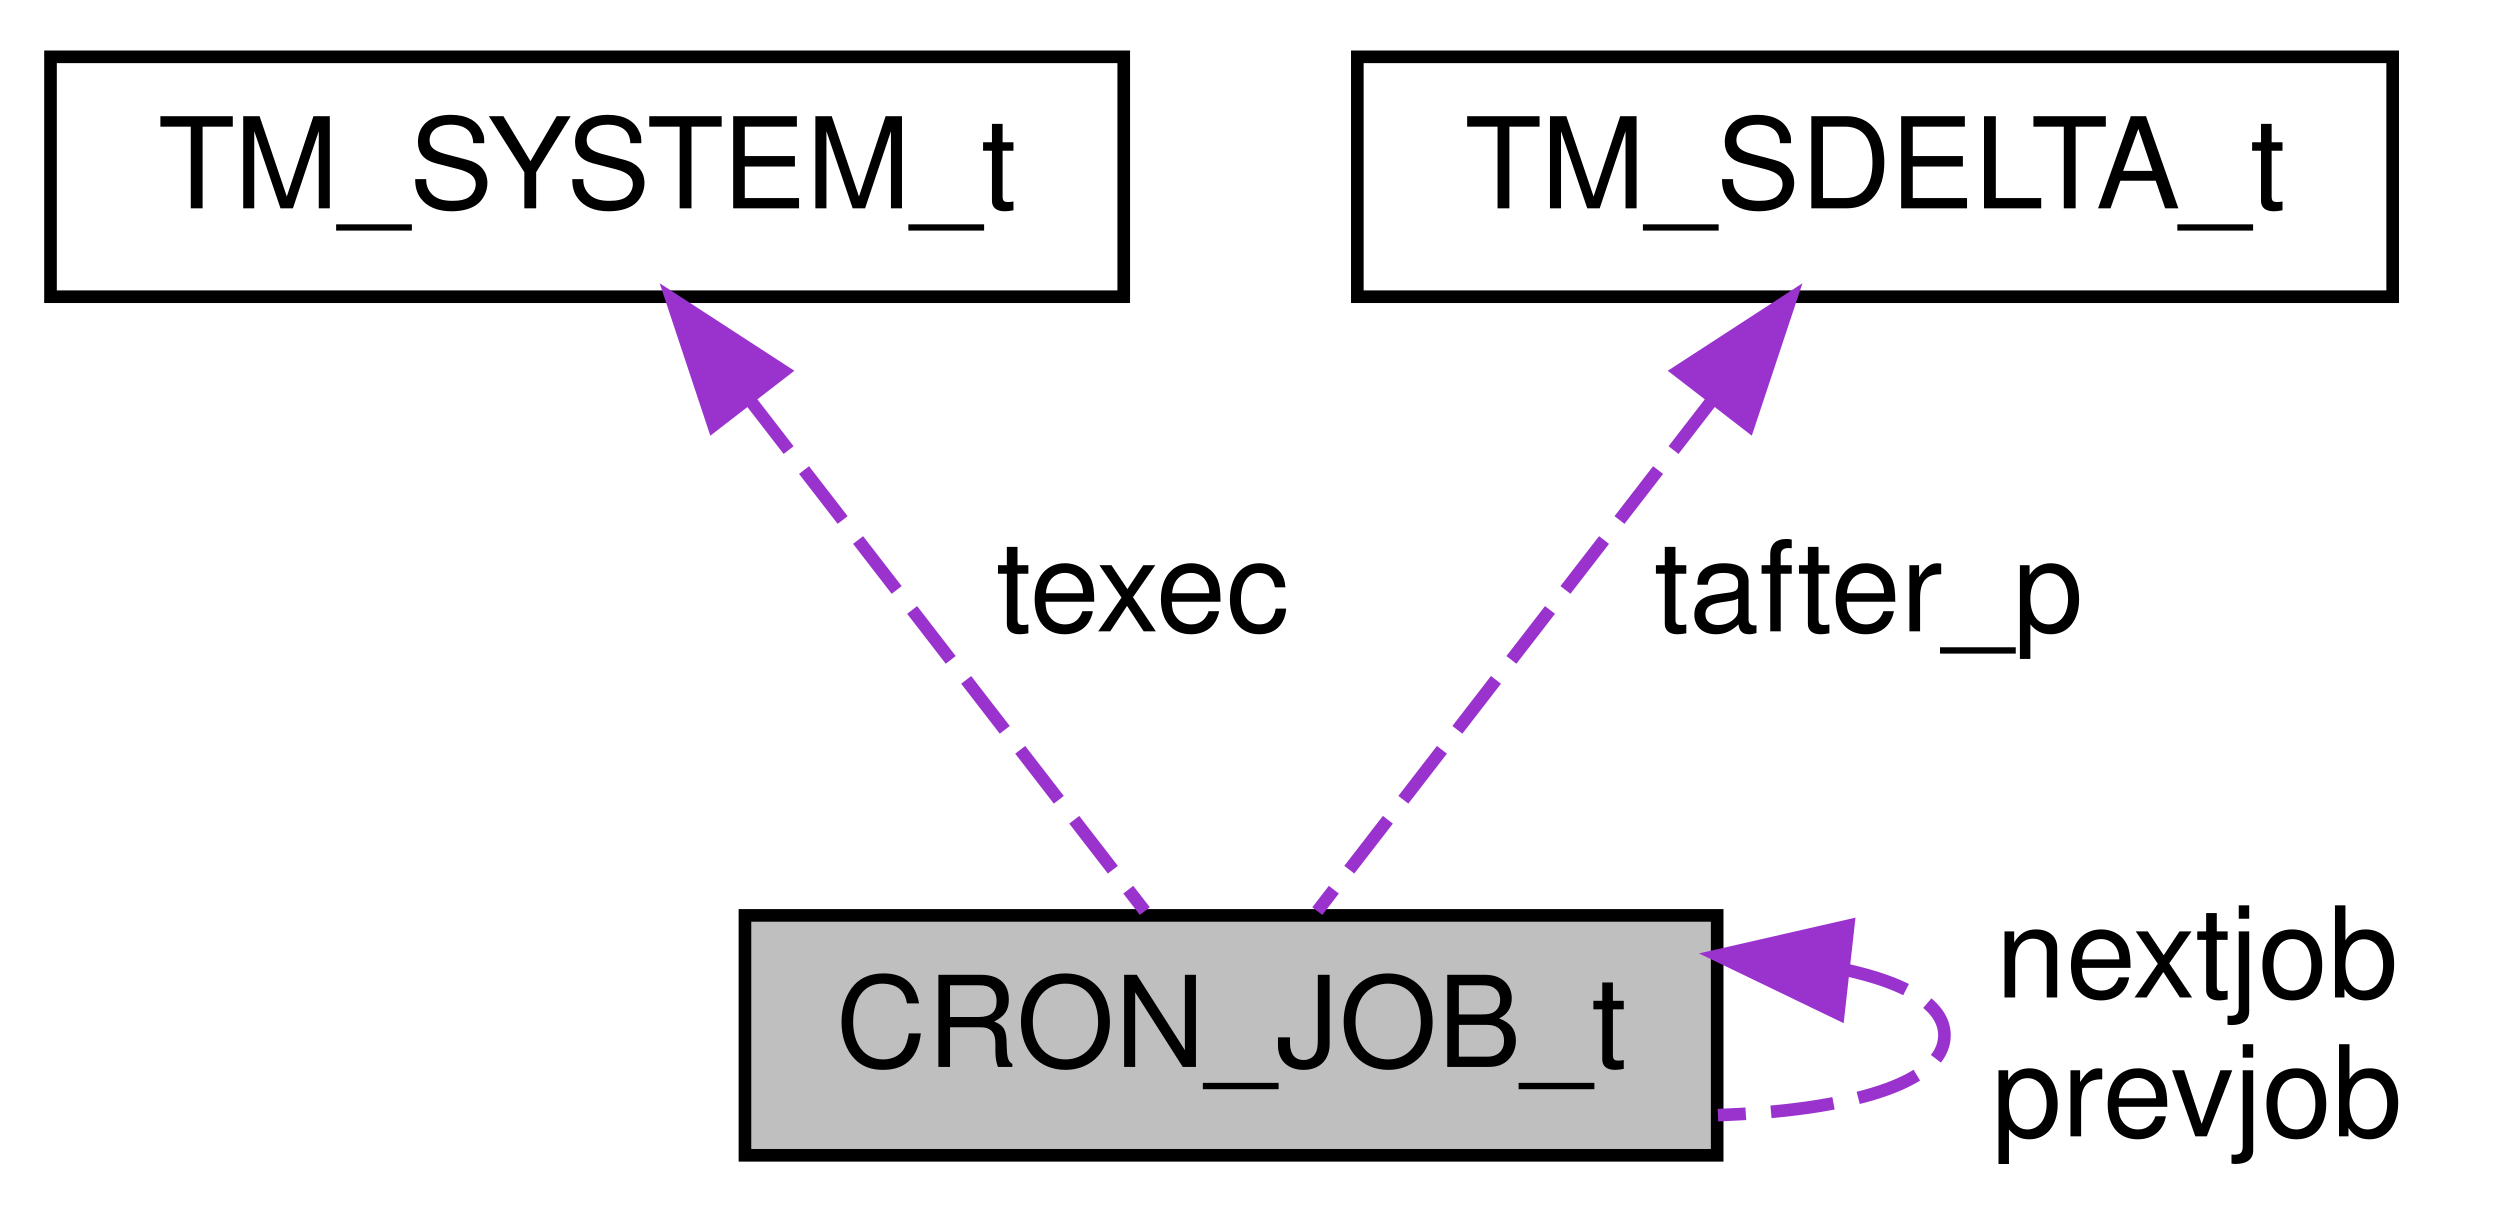
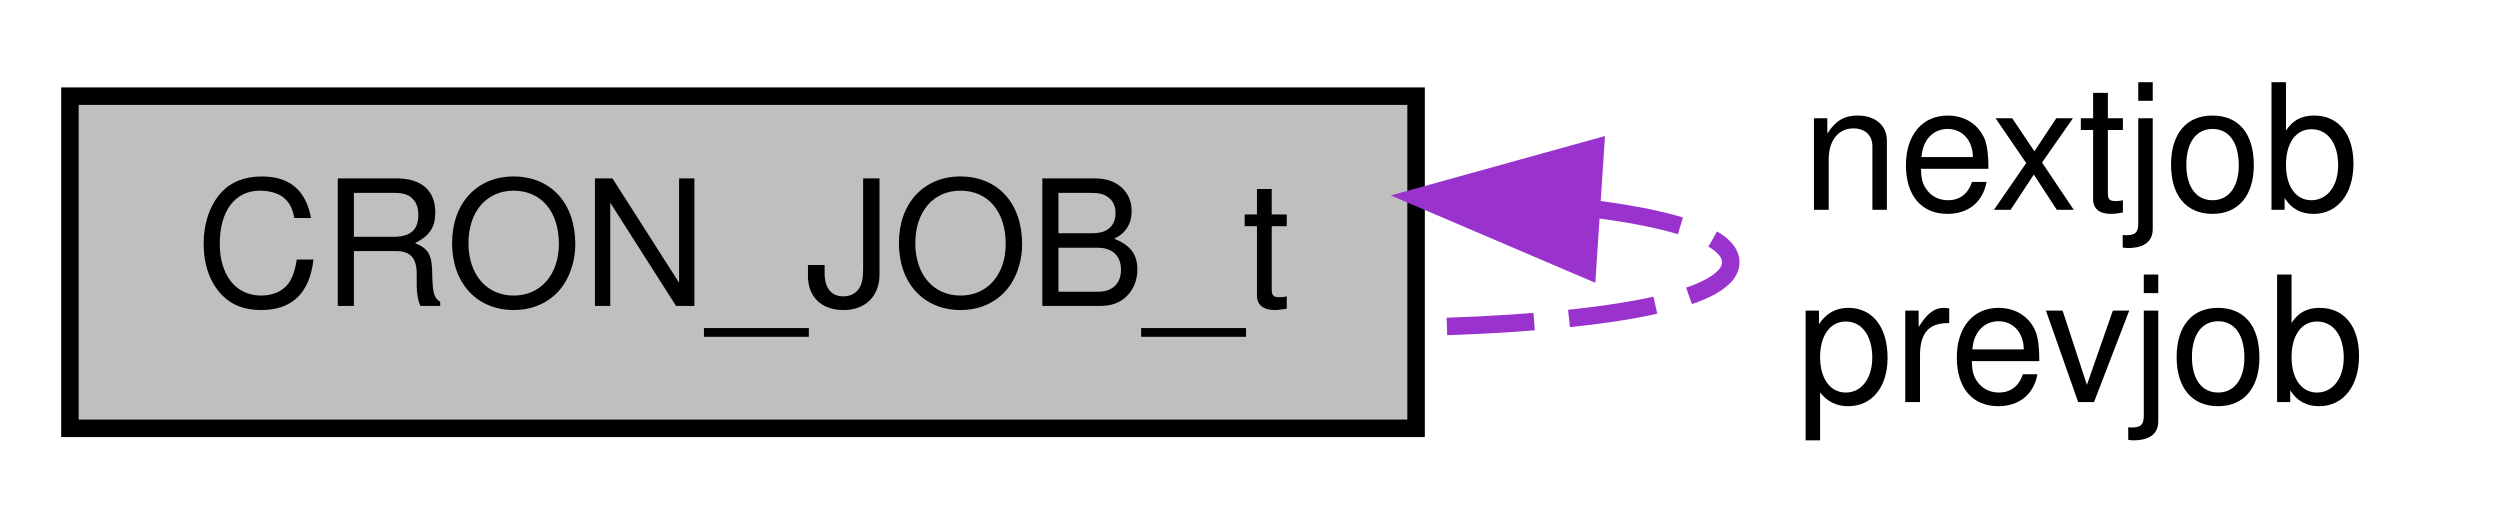
- <svg xmlns="http://www.w3.org/2000/svg" xmlns:xlink="http://www.w3.org/1999/xlink" width="198pt" height="97pt" viewBox="0.00 0.00 198.00 97.00">
-   <g id="graph0" class="graph" transform="scale(1 1) rotate(0) translate(4 93)">
+ <svg xmlns="http://www.w3.org/2000/svg" xmlns:xlink="http://www.w3.org/1999/xlink" width="143pt" height="30pt" viewBox="0.00 0.00 143.00 30.00">
+   <g id="graph0" class="graph" transform="scale(1 1) rotate(0) translate(4 26)">
    <g id="node1" class="node">
      <g id="a_node1">
        <a xlink:title=" ">
-           <polygon fill="#bfbfbf" stroke="black" points="55,-1.5 55,-20.5 132,-20.5 132,-1.5 55,-1.5" />
-           <text text-anchor="middle" x="93.5" y="-8.5" font-family="Helvetica,sans-Serif" font-size="10.00">CRON_JOB_t</text>
+           <polygon fill="#bfbfbf" stroke="black" points="0,-1.5 0,-20.5 77,-20.5 77,-1.5 0,-1.5" />
+           <text text-anchor="middle" x="38.5" y="-8.5" font-family="Helvetica,sans-Serif" font-size="10.00">CRON_JOB_t</text>
        </a>
      </g>
    </g>
    <g id="edge1" class="edge">
-       <path fill="none" stroke="#9a32cd" stroke-dasharray="5,2" d="M142.22,-16.18C146.98,-15.13 150,-13.41 150,-11 150,-7.15 142.27,-5.04 132.06,-4.68" />
-       <polygon fill="#9a32cd" stroke="#9a32cd" points="141.6,-12.72 132.06,-17.32 142.38,-19.68 141.6,-12.72" />
-       <text text-anchor="middle" x="170" y="-14" font-family="Helvetica,sans-Serif" font-size="10.00"> nextjob</text>
-       <text text-anchor="middle" x="170" y="-3" font-family="Helvetica,sans-Serif" font-size="10.00">prevjob</text>
-     </g>
-     <g id="node2" class="node">
-       <g id="a_node2">
-         <a xlink:href="struct_t_m___s_y_s_t_e_m__t.html" target="_top" xlink:title="System Time Storage Type.">
-           <polygon fill="none" stroke="black" points="0,-69.5 0,-88.5 85,-88.5 85,-69.5 0,-69.5" />
-           <text text-anchor="middle" x="42.5" y="-76.5" font-family="Helvetica,sans-Serif" font-size="10.00">TM_SYSTEM_t</text>
-         </a>
-       </g>
-     </g>
-     <g id="edge2" class="edge">
-       <path fill="none" stroke="#9a32cd" stroke-dasharray="5,2" d="M55.4,-61.31C65.34,-48.44 78.7,-31.16 86.67,-20.84" />
-       <polygon fill="#9a32cd" stroke="#9a32cd" points="52.51,-59.32 49.17,-69.37 58.05,-63.6 52.51,-59.32" />
-       <text text-anchor="middle" x="86.5" y="-43" font-family="Helvetica,sans-Serif" font-size="10.00"> texec</text>
-     </g>
-     <g id="node3" class="node">
-       <g id="a_node3">
-         <a xlink:href="struct_t_m___s_d_e_l_t_a__t.html" target="_top" xlink:title="System Timedelta Storage Type.">
-           <polygon fill="none" stroke="black" points="103.5,-69.5 103.5,-88.5 185.5,-88.5 185.5,-69.5 103.5,-69.5" />
-           <text text-anchor="middle" x="144.5" y="-76.5" font-family="Helvetica,sans-Serif" font-size="10.00">TM_SDELTA_t</text>
-         </a>
-       </g>
-     </g>
-     <g id="edge3" class="edge">
-       <path fill="none" stroke="#9a32cd" stroke-dasharray="5,2" d="M131.6,-61.31C121.66,-48.44 108.3,-31.16 100.33,-20.84" />
-       <polygon fill="#9a32cd" stroke="#9a32cd" points="128.95,-63.6 137.83,-69.37 134.49,-59.32 128.95,-63.6" />
-       <text text-anchor="middle" x="144" y="-43" font-family="Helvetica,sans-Serif" font-size="10.00"> tafter_p</text>
+       <path fill="none" stroke="#9a32cd" stroke-dasharray="5,2" d="M87.22,-14.04C91.98,-13.43 95,-12.42 95,-11 95,-8.73 87.27,-7.5 77.06,-7.28" />
+       <polygon fill="#9a32cd" stroke="#9a32cd" points="86.8,-10.56 77.06,-14.72 87.26,-17.55 86.8,-10.56" />
+       <text text-anchor="middle" x="115" y="-14" font-family="Helvetica,sans-Serif" font-size="10.00"> nextjob</text>
+       <text text-anchor="middle" x="115" y="-3" font-family="Helvetica,sans-Serif" font-size="10.00">prevjob</text>
    </g>
  </g>
</svg>
